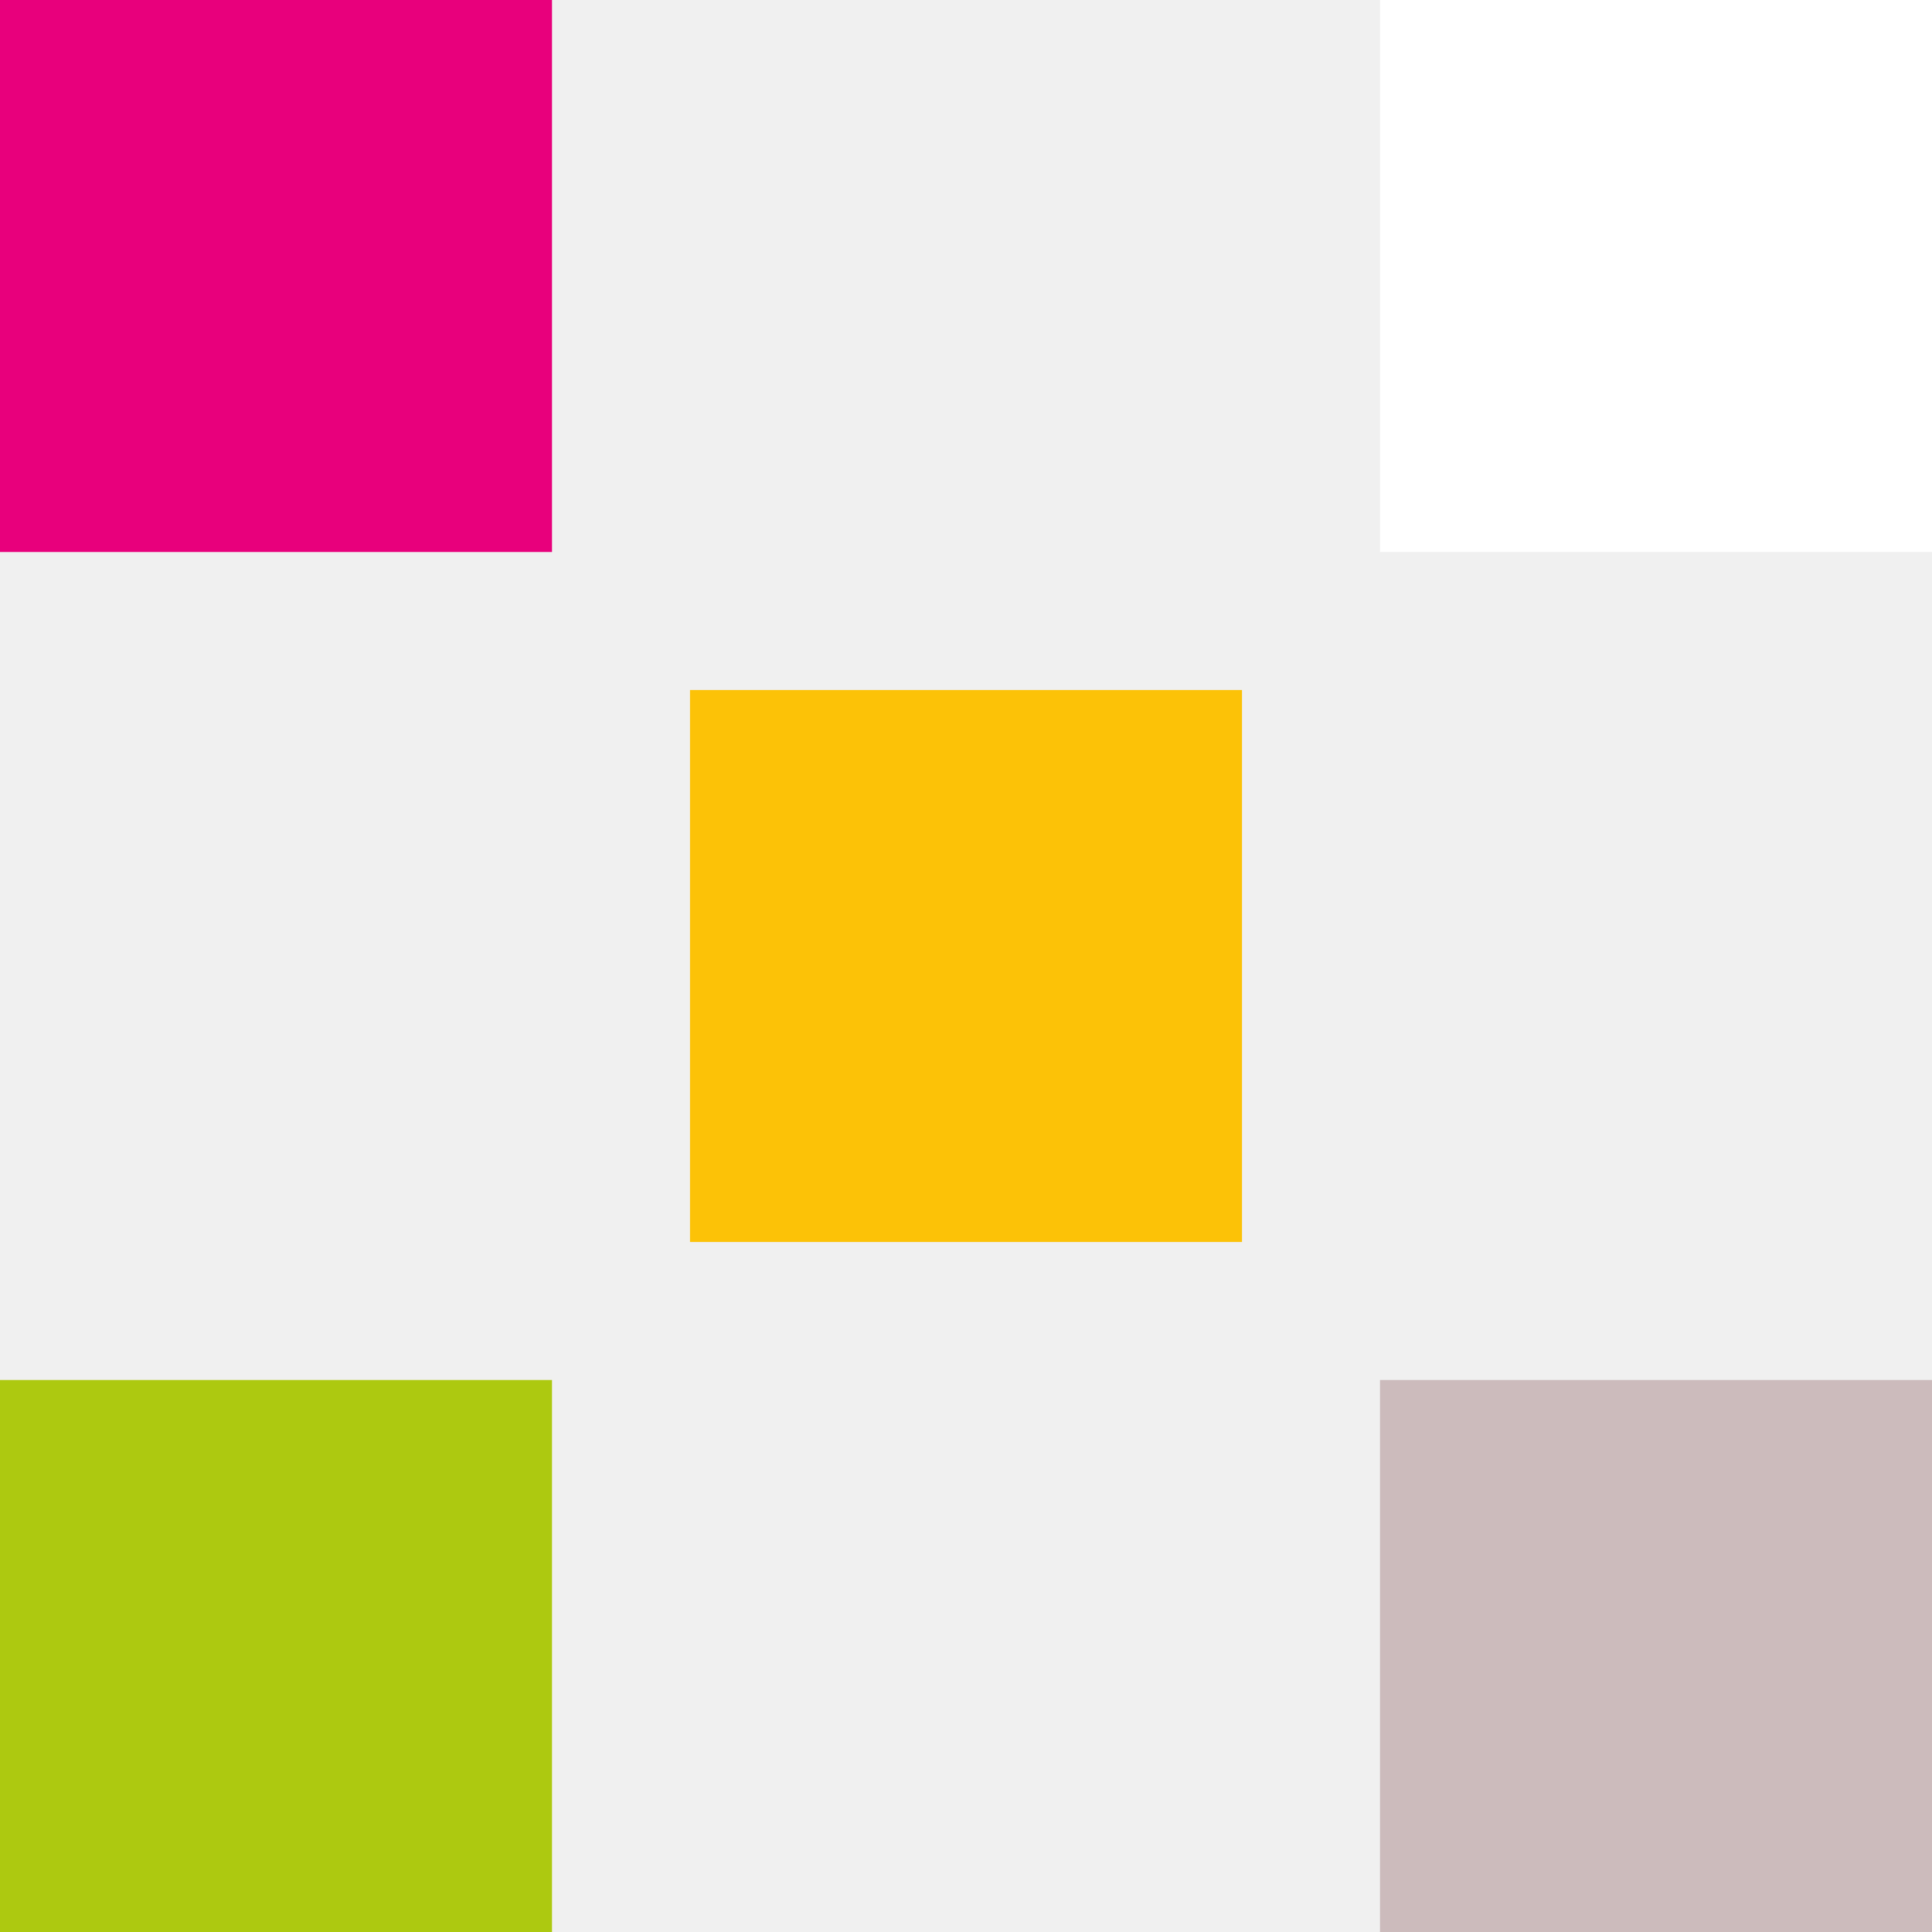
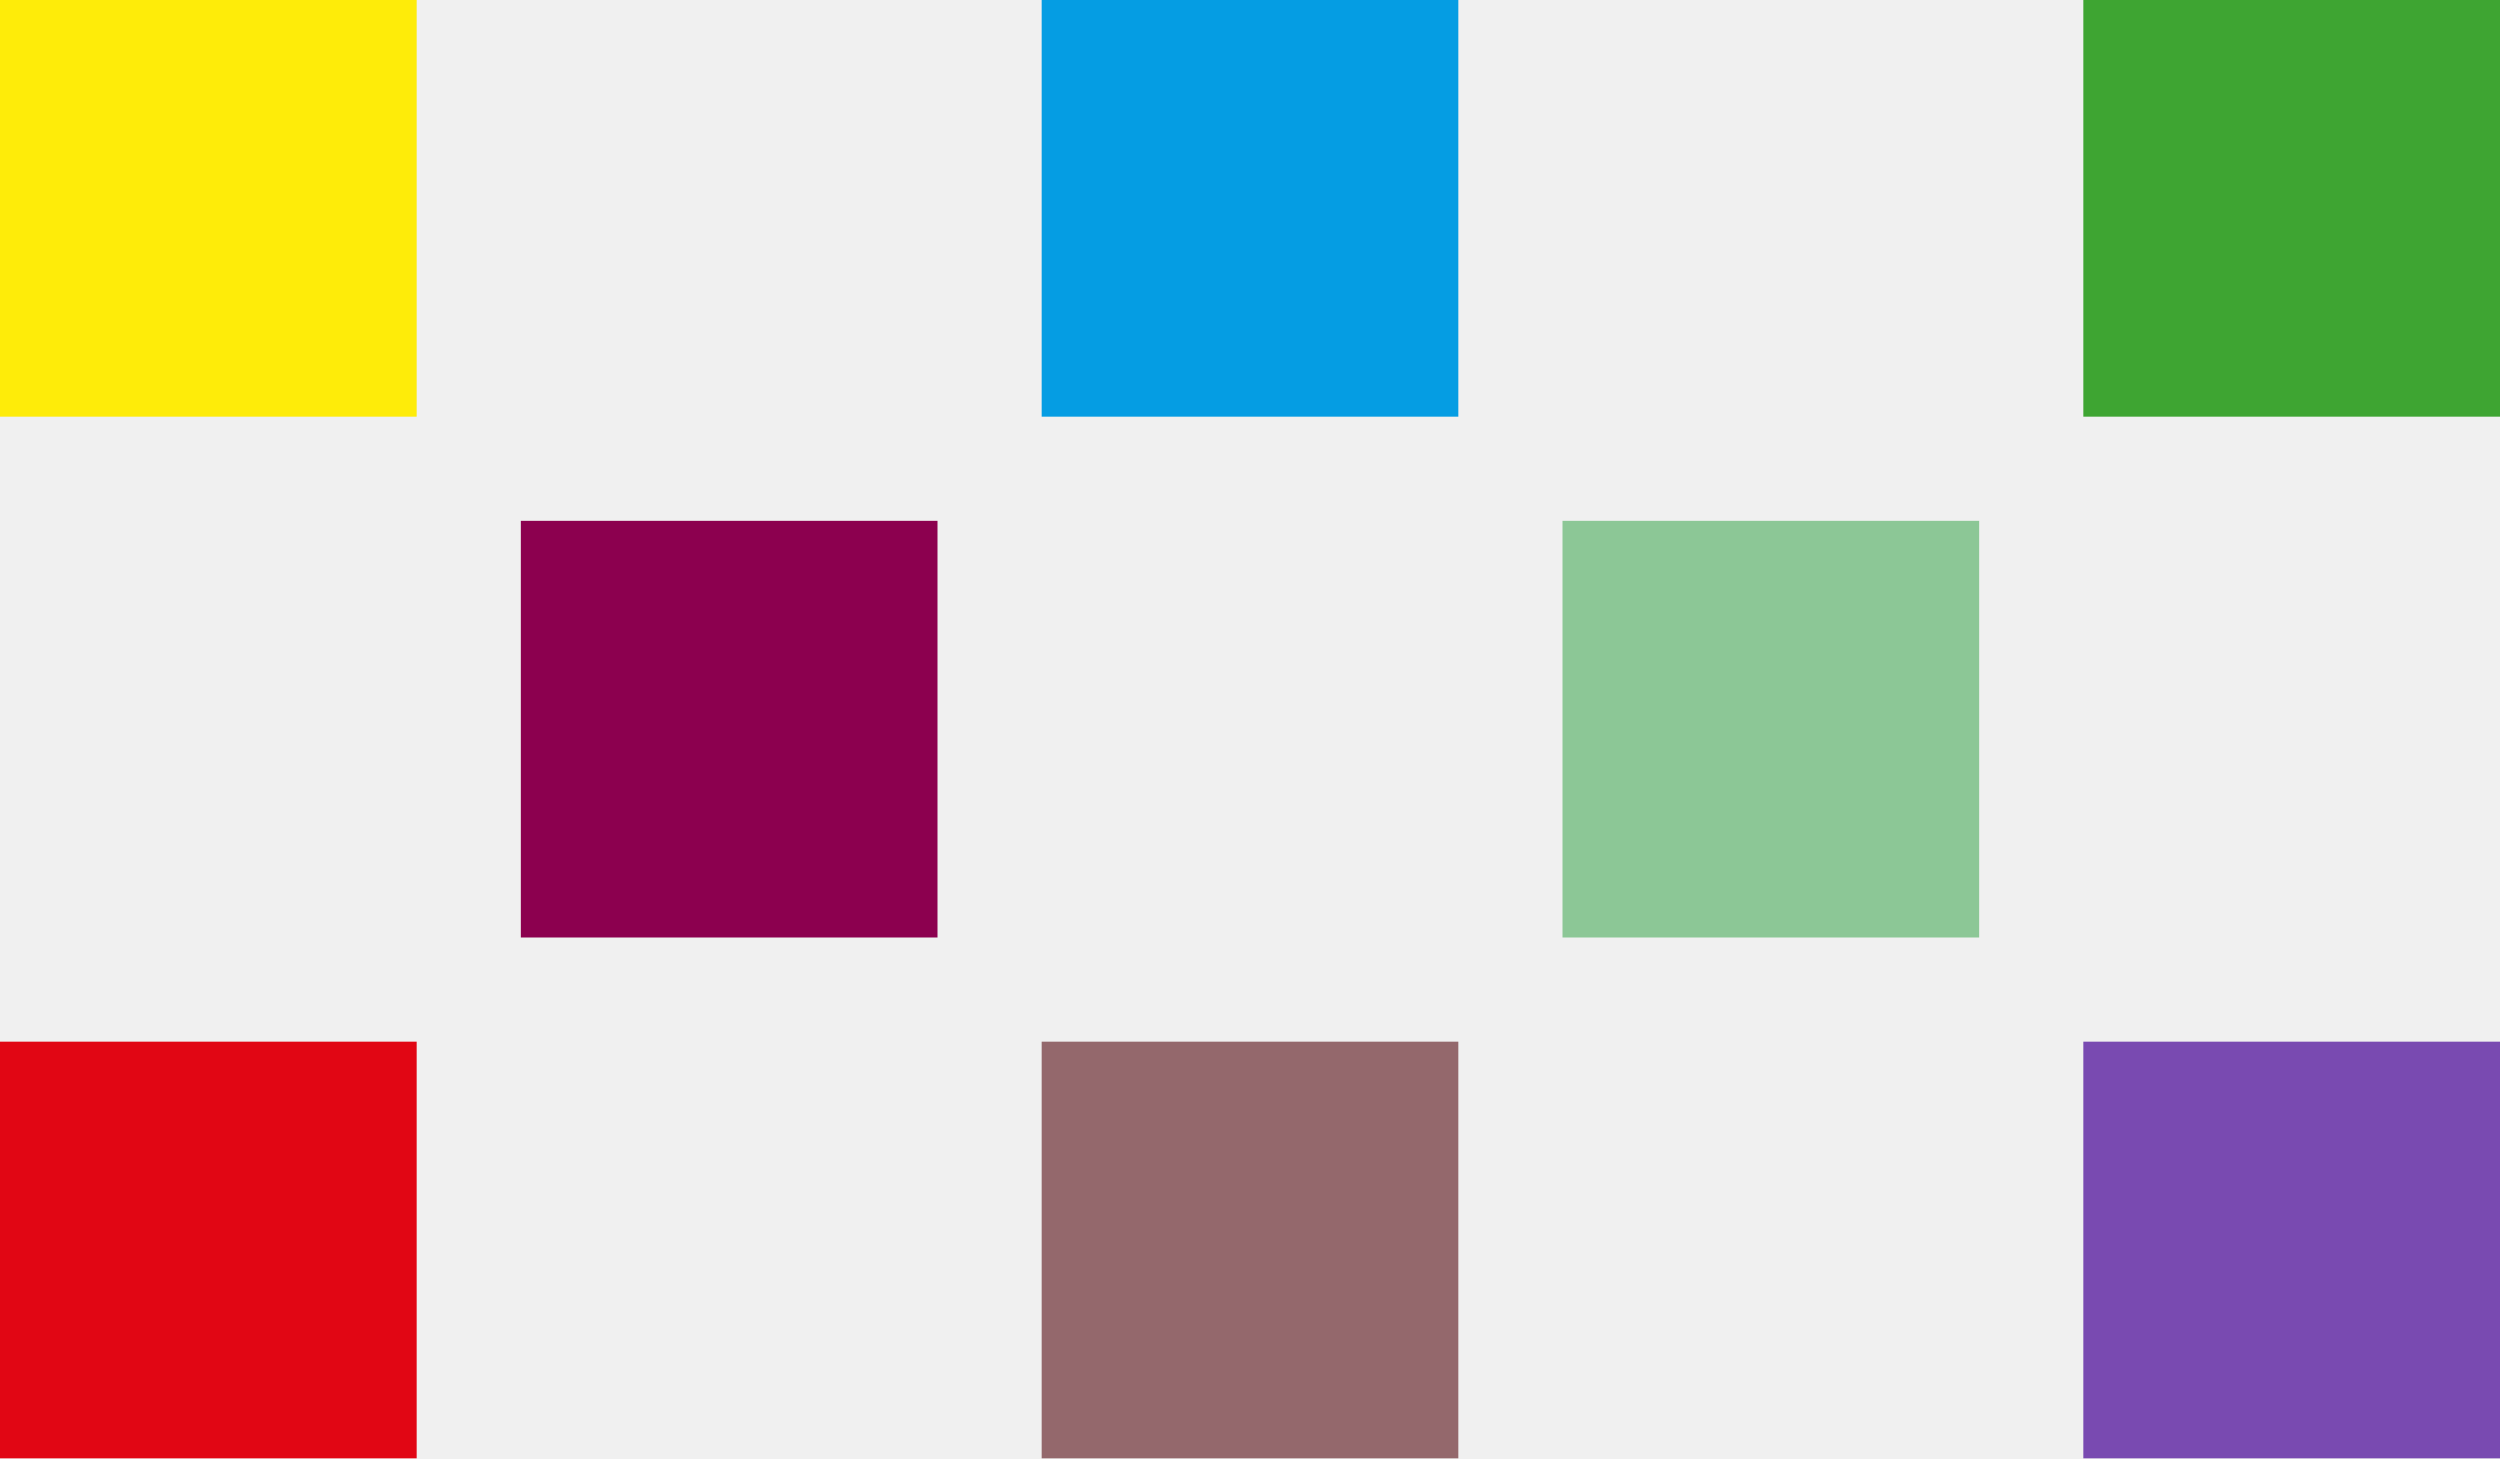
- <svg xmlns="http://www.w3.org/2000/svg" width="28" height="28" viewBox="0 0 28 28">
+ <svg xmlns="http://www.w3.org/2000/svg" width="48" height="28" viewBox="0 0 48 28">
  <g fill="none" fill-rule="evenodd">
-     <path fill="#FFF" d="M28 0v8h-8V0z" />
-     <path fill="#ADC910" d="M0 28v-8h8v8z" />
-     <path fill="#E8007C" d="M8 0v8H0V0z" />
-     <path fill="#CCBBBC" d="M20 28v-8h8v8z" />
-     <path fill="#FCC207" d="M10 10h8v8h-8z" />
+     <path fill="#E10614" d="M0 28v-8h8v8z" />
+     <path fill="#059DE3" d="M28 0v8h-8V0z" />
+     <path fill="#94686C" d="M20 28v-8h8v8z" />
+     <path fill="#FEEC09" d="M8 0v8H0V0z" />
+     <path fill="#794AB1" d="M40 20h8v8h-8z" />
+     <path fill="#3EA532" d="M40 0h8v8h-8z" />
+     <path fill="#8C004F" d="M10 10h8v8h-8z" />
+     <path fill="#8CC796" d="M30 10h8v8h-8z" />
  </g>
</svg>
